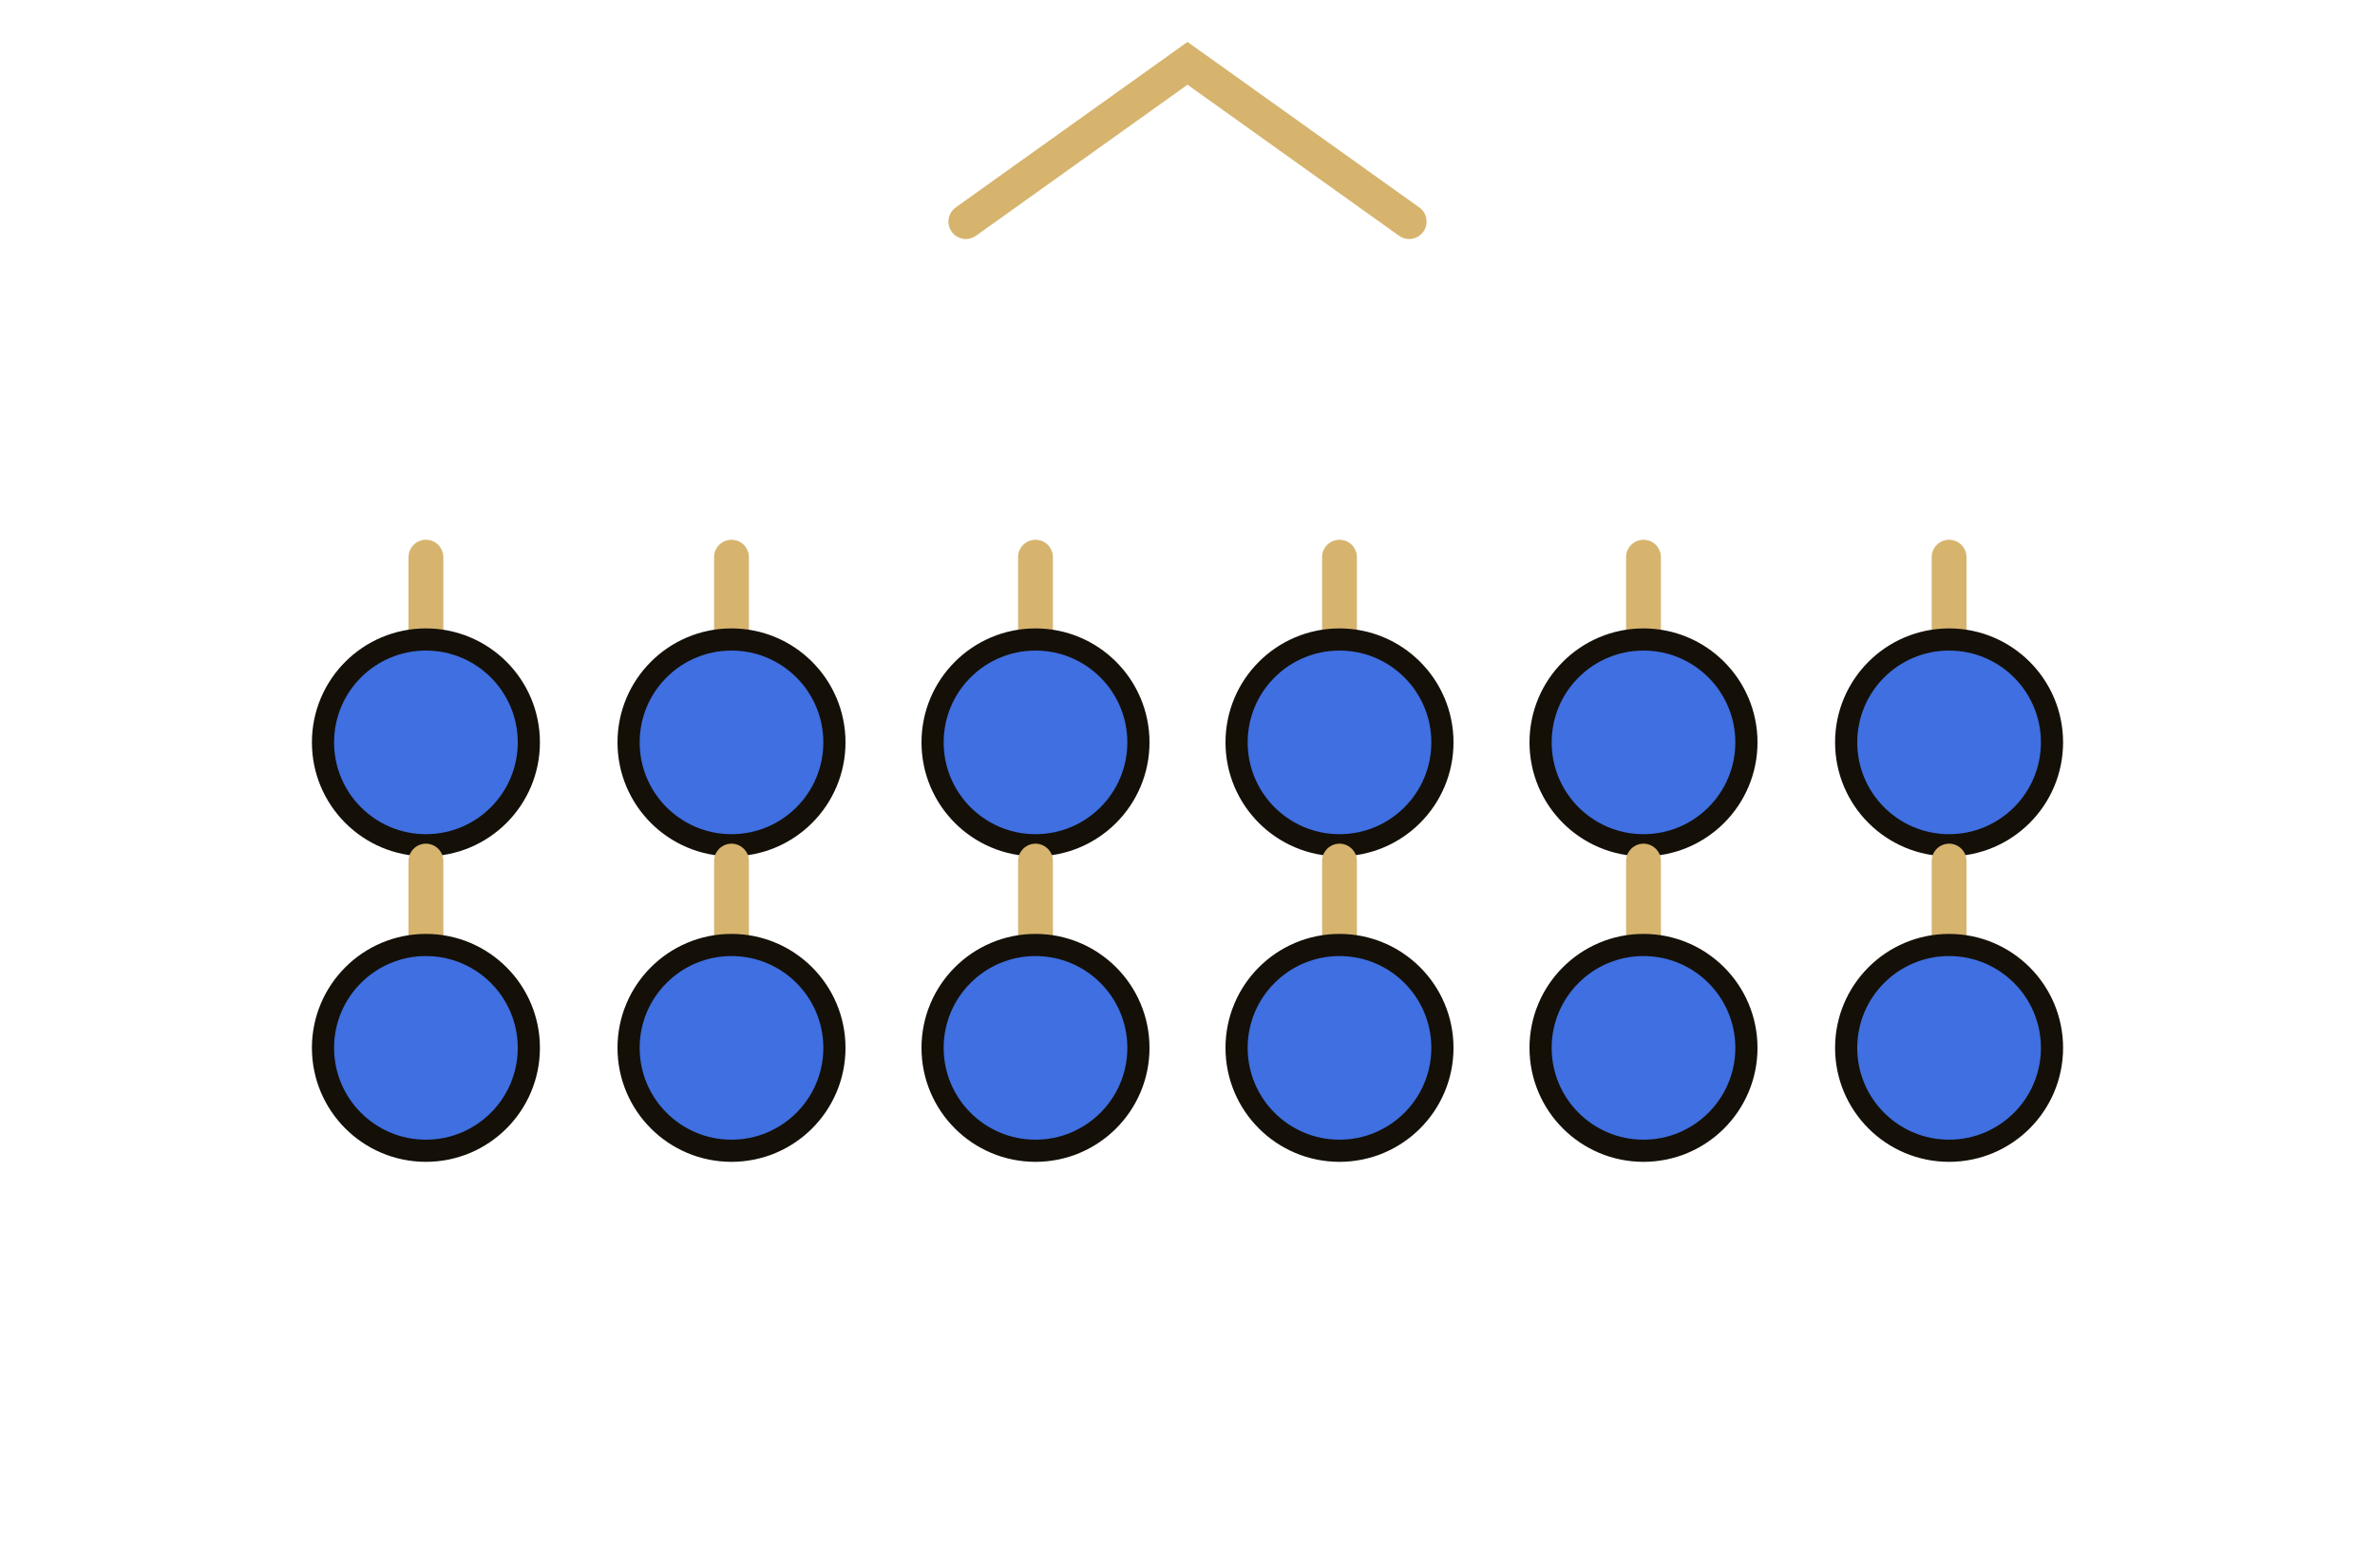
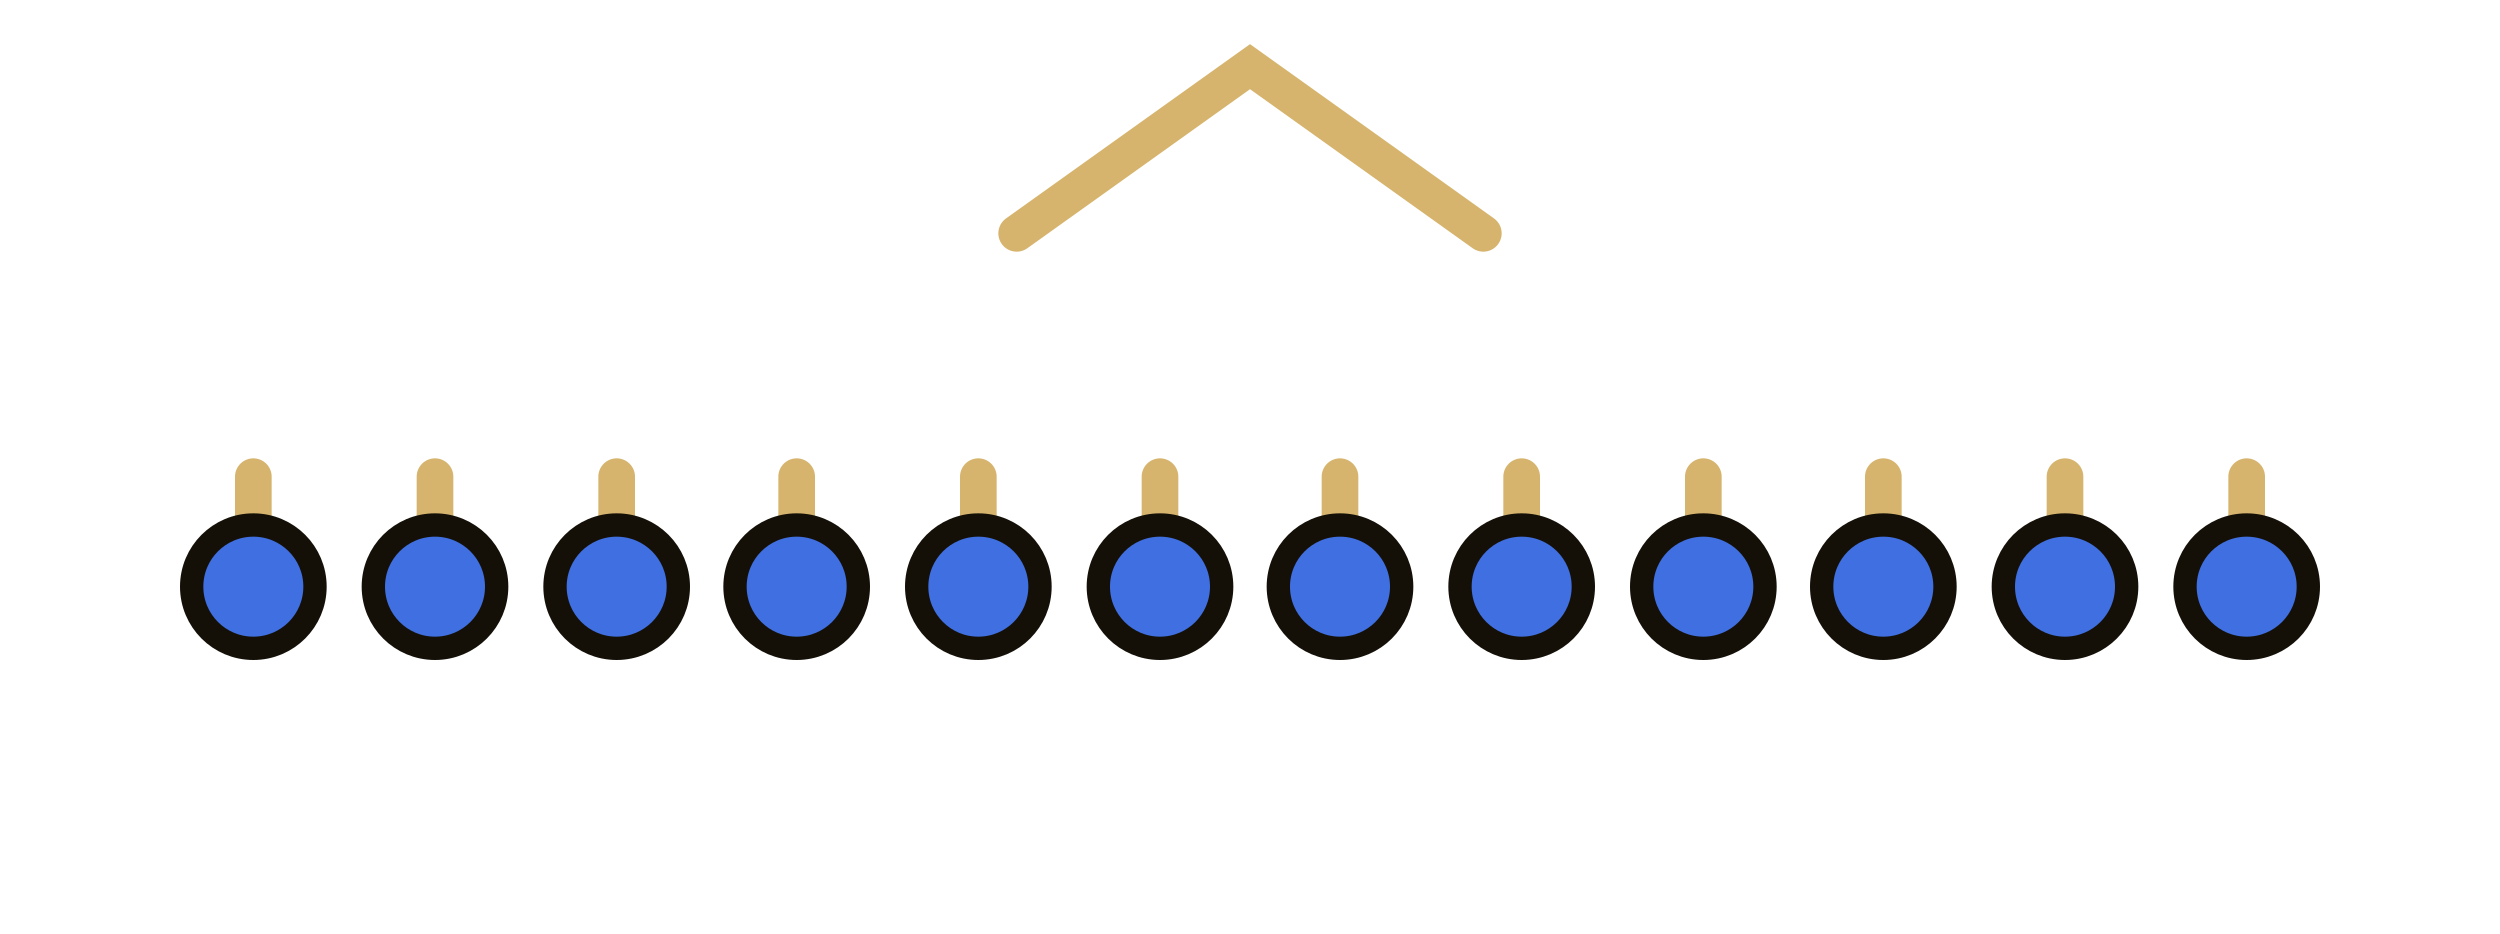
- <svg xmlns="http://www.w3.org/2000/svg" viewBox="0 0 150 99" width="150" height="99">
+ <svg xmlns="http://www.w3.org/2000/svg" viewBox="0 0 150 56" width="150" height="56">
  <style>.m{fill:#3f6fe0;stroke:#141008;stroke-width:1.4}.f{stroke:#d6b46e;stroke-width:2.2;stroke-linecap:round}.a{fill:#b8941f;font:600 12px Georgia,serif;text-anchor:middle}</style>
  <path class="f" d="M61 14 L75 4 L89 14" fill="none" />
-   <text class="a" x="75" y="97" style="opacity:.0">.</text>
-   <line class="f" x1="26.9" y1="46.9" x2="26.9" y2="35.2" />
-   <circle class="m" cx="26.9" cy="46.9" r="6.5" />
-   <line class="f" x1="46.2" y1="46.9" x2="46.2" y2="35.2" />
-   <circle class="m" cx="46.2" cy="46.9" r="6.5" />
-   <line class="f" x1="65.4" y1="46.9" x2="65.4" y2="35.2" />
-   <circle class="m" cx="65.4" cy="46.9" r="6.5" />
-   <line class="f" x1="84.6" y1="46.9" x2="84.6" y2="35.2" />
-   <circle class="m" cx="84.6" cy="46.9" r="6.5" />
-   <line class="f" x1="103.8" y1="46.9" x2="103.8" y2="35.2" />
-   <circle class="m" cx="103.8" cy="46.9" r="6.5" />
-   <line class="f" x1="123.1" y1="46.9" x2="123.1" y2="35.2" />
-   <circle class="m" cx="123.1" cy="46.9" r="6.5" />
-   <line class="f" x1="26.9" y1="66.2" x2="26.9" y2="54.4" />
-   <circle class="m" cx="26.9" cy="66.2" r="6.5" />
-   <line class="f" x1="46.2" y1="66.2" x2="46.2" y2="54.4" />
-   <circle class="m" cx="46.2" cy="66.2" r="6.5" />
-   <line class="f" x1="65.4" y1="66.2" x2="65.4" y2="54.4" />
-   <circle class="m" cx="65.4" cy="66.2" r="6.5" />
-   <line class="f" x1="84.6" y1="66.2" x2="84.6" y2="54.4" />
-   <circle class="m" cx="84.6" cy="66.2" r="6.5" />
-   <line class="f" x1="103.8" y1="66.2" x2="103.8" y2="54.4" />
-   <circle class="m" cx="103.8" cy="66.2" r="6.5" />
-   <line class="f" x1="123.1" y1="66.2" x2="123.1" y2="54.4" />
-   <circle class="m" cx="123.1" cy="66.2" r="6.5" />
+   <text class="a" x="75" y="54" style="opacity:.0">.</text>
+   <line class="f" x1="15.2" y1="35.2" x2="15.2" y2="28.6" />
+   <circle class="m" cx="15.2" cy="35.2" r="3.7" />
+   <line class="f" x1="26.1" y1="35.2" x2="26.1" y2="28.6" />
+   <circle class="m" cx="26.1" cy="35.2" r="3.7" />
+   <line class="f" x1="37.0" y1="35.2" x2="37.0" y2="28.6" />
+   <circle class="m" cx="37.0" cy="35.2" r="3.7" />
+   <line class="f" x1="47.8" y1="35.2" x2="47.8" y2="28.6" />
+   <circle class="m" cx="47.8" cy="35.2" r="3.7" />
+   <line class="f" x1="58.7" y1="35.2" x2="58.7" y2="28.6" />
+   <circle class="m" cx="58.7" cy="35.2" r="3.7" />
+   <line class="f" x1="69.6" y1="35.2" x2="69.6" y2="28.6" />
+   <circle class="m" cx="69.6" cy="35.2" r="3.7" />
+   <line class="f" x1="80.4" y1="35.2" x2="80.4" y2="28.6" />
+   <circle class="m" cx="80.4" cy="35.2" r="3.7" />
+   <line class="f" x1="91.3" y1="35.2" x2="91.3" y2="28.6" />
+   <circle class="m" cx="91.3" cy="35.2" r="3.7" />
+   <line class="f" x1="102.2" y1="35.2" x2="102.2" y2="28.6" />
+   <circle class="m" cx="102.2" cy="35.2" r="3.7" />
+   <line class="f" x1="113.0" y1="35.2" x2="113.0" y2="28.6" />
+   <circle class="m" cx="113.0" cy="35.2" r="3.7" />
+   <line class="f" x1="123.9" y1="35.2" x2="123.9" y2="28.6" />
+   <circle class="m" cx="123.9" cy="35.2" r="3.7" />
+   <line class="f" x1="134.8" y1="35.2" x2="134.8" y2="28.6" />
+   <circle class="m" cx="134.8" cy="35.2" r="3.7" />
</svg>
